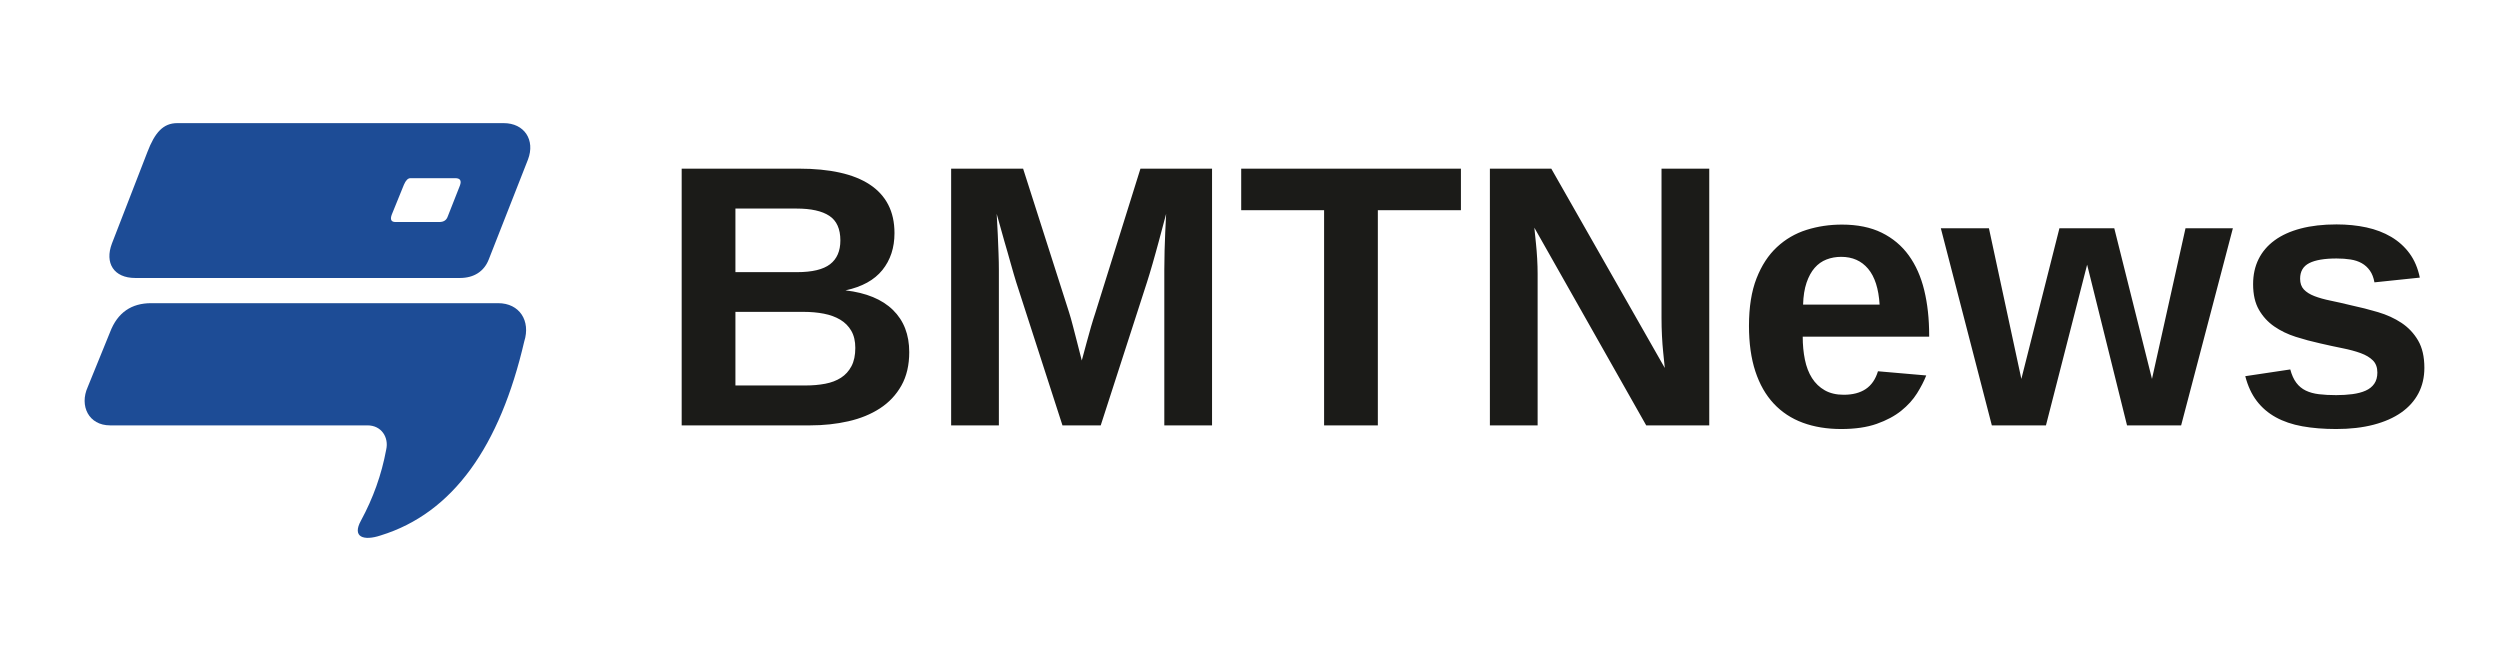
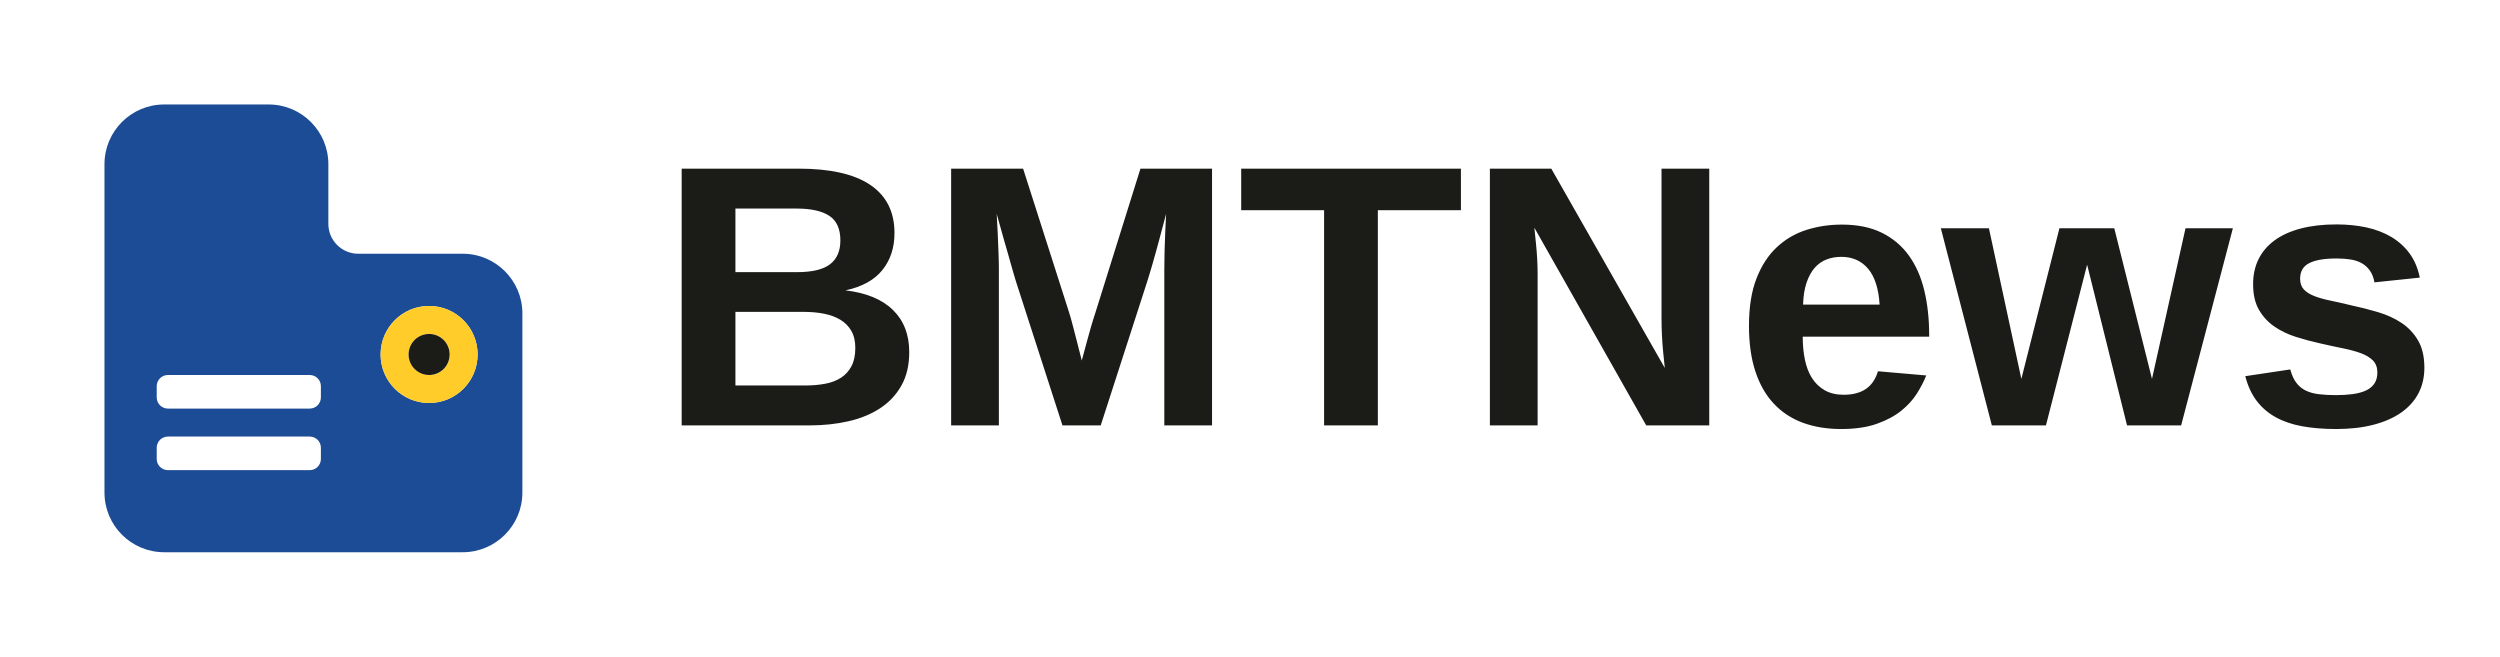
<svg xmlns="http://www.w3.org/2000/svg" width="670" height="176" viewBox="0 0 670 176" role="img" aria-label="BMTNews">
-   <path fill="#1d4c96" fill-rule="evenodd" transform="translate(20 24) scale(.25)" d="M110 36H460C482 36 494 54 486 75L444 182C439 195 428 202 413 202H65C42 202 32 186 40 165L78 67C86 46 95 36 110 36ZM360 95H408Q416 95 413 103L400 136Q398 142 391 142H344Q337 142 340 134L353 102Q356 95 360 95ZM82 229H454C477 229 489 248 482 270C456 382 406 454 328 478C310 484 297 480 307 462C320 438 329 413 334 386C337 373 329 360 314 360H38C15 360 5 339 14 319L38 260C46 239 61 229 82 229Z" />
+   <path fill="#1d4c96" fill-rule="evenodd" transform="translate(20 24) scale(.25)" d="M96 16H208A64 64 0 0 1 272 80V144A32 32 0 0 0 304 176H416A64 64 0 0 1 480 240V432A64 64 0 0 1 416 496H96A64 64 0 0 1 32 432V80A64 64 0 0 1 96 16ZM100 306H252A12 12 0 0 1 264 318V330A12 12 0 0 1 252 342H100A12 12 0 0 1 88 330V318A12 12 0 0 1 100 306ZM100 372H252A12 12 0 0 1 264 384V396A12 12 0 0 1 252 408H100A12 12 0 0 1 88 396V384A12 12 0 0 1 100 372ZM432 284A52 52 0 1 0 328 284A52 52 0 1 0 432 284Z" />
+   <path fill="#ffcc29" fill-rule="evenodd" transform="translate(20 24) scale(.25)" d="M432 284A52 52 0 1 0 328 284A52 52 0 1 0 432 284ZM402 284A22 22 0 1 0 358 284A22 22 0 1 0 402 284Z" />
+   <path fill="#1b1b18" fill-rule="evenodd" transform="translate(20 24) scale(.25)" d="M402 284A22 22 0 1 0 358 284A22 22 0 1 0 402 284Z" />
  <path fill="#1b1b18" transform="translate(176 34)" d="M67.676 60.371Q67.676 65.596 65.576 69.331Q63.477 73.066 59.839 75.435Q56.201 77.803 51.367 78.901Q46.533 80.0 41.113 80.0H6.689V11.201H38.184Q44.287 11.201 49.048 12.251Q53.809 13.301 57.08 15.449Q60.352 17.598 62.036 20.845Q63.721 24.092 63.721 28.486Q63.721 34.346 60.474 38.374Q57.227 42.402 50.586 43.818Q58.936 44.795 63.306 49.067Q67.676 53.34 67.676 60.371ZM49.219 30.439Q49.219 25.801 46.265 23.848Q43.311 21.895 37.5 21.895H21.094V38.936H37.598Q43.701 38.936 46.46 36.812Q49.219 34.688 49.219 30.439ZM53.223 59.248Q53.223 56.514 52.148 54.658Q51.074 52.803 49.194 51.68Q47.314 50.557 44.8 50.068Q42.285 49.58 39.355 49.58H21.094V69.307H39.893Q42.725 69.307 45.166 68.843Q47.607 68.379 49.39 67.231Q51.172 66.084 52.197 64.131Q53.223 62.178 53.223 59.248ZM136.035 80.0V38.301Q136.035 35.811 136.108 33.174Q136.182 30.537 136.279 28.34Q136.426 25.752 136.523 23.311Q135.498 27.168 134.57 30.635Q134.18 32.1 133.74 33.662Q133.301 35.225 132.886 36.689Q132.471 38.154 132.08 39.424Q131.689 40.693 131.396 41.621L118.994 80.0H108.74L96.338 41.621Q96.045 40.693 95.679 39.424Q95.312 38.154 94.897 36.689Q94.482 35.225 94.043 33.662Q93.604 32.1 93.164 30.635Q92.188 27.168 91.113 23.311Q91.26 26.143 91.406 28.877Q91.504 31.221 91.602 33.809Q91.699 36.396 91.699 38.301V80.0H78.906V11.201H98.193L110.498 49.678Q110.986 51.191 111.548 53.389Q112.109 55.586 112.646 57.637Q113.232 60.029 113.916 62.617Q114.6 60.078 115.234 57.734Q115.527 56.709 115.82 55.635Q116.113 54.561 116.406 53.535Q116.699 52.51 116.992 51.582Q117.285 50.654 117.529 49.922L129.639 11.201H148.828V80.0ZM193.262 22.334V80.0H178.857V22.334H156.641V11.201H215.527V22.334ZM265.186 80.0 235.205 27.021Q235.449 29.17 235.645 31.318Q235.84 33.174 235.962 35.322Q236.084 37.471 236.084 39.424V80.0H223.291V11.201H239.746L270.166 64.619Q269.922 62.568 269.727 60.322Q269.531 58.418 269.409 56.025Q269.287 53.633 269.287 51.191V11.201H282.08V80.0ZM317.432 80.977Q311.719 80.977 307.153 79.292Q302.588 77.607 299.365 74.165Q296.143 70.723 294.434 65.522Q292.725 60.322 292.725 53.34Q292.725 45.771 294.751 40.596Q296.777 35.42 300.22 32.222Q303.662 29.023 308.154 27.607Q312.646 26.191 317.627 26.191Q323.877 26.191 328.296 28.364Q332.715 30.537 335.547 34.443Q338.379 38.35 339.697 43.794Q341.016 49.238 341.016 55.83V56.221H307.129Q307.129 59.541 307.715 62.397Q308.301 65.254 309.619 67.329Q310.938 69.404 313.037 70.601Q315.137 71.797 318.115 71.797Q321.729 71.797 324.023 70.259Q326.318 68.721 327.295 65.498L340.234 66.621Q339.355 68.867 337.769 71.406Q336.182 73.945 333.545 76.069Q330.908 78.193 326.978 79.585Q323.047 80.977 317.432 80.977ZM317.432 34.834Q315.332 34.834 313.501 35.542Q311.67 36.25 310.327 37.788Q308.984 39.326 308.154 41.768Q307.324 44.209 307.227 47.627H327.734Q327.344 41.23 324.658 38.032Q321.973 34.834 317.432 34.834ZM365.723 67.549 375.928 27.168H390.625L400.732 67.549L409.717 27.168H422.412L408.545 80.0H394.043L383.35 36.934L372.314 80.0H357.812L344.141 27.168H357.031ZM473.73 64.57Q473.73 68.379 472.144 71.406Q470.557 74.434 467.529 76.558Q464.502 78.682 460.107 79.829Q455.713 80.977 450.098 80.977Q445.068 80.977 441.016 80.244Q436.963 79.512 433.911 77.827Q430.859 76.143 428.809 73.457Q426.758 70.771 425.732 66.816L437.793 65.01Q438.379 67.207 439.404 68.574Q440.43 69.941 441.943 70.674Q443.457 71.406 445.483 71.65Q447.51 71.895 450.098 71.895Q452.441 71.895 454.468 71.626Q456.494 71.357 457.983 70.698Q459.473 70.039 460.303 68.843Q461.133 67.646 461.133 65.84Q461.133 63.789 459.937 62.593Q458.74 61.396 456.665 60.64Q454.59 59.883 451.782 59.321Q448.975 58.76 445.801 58.027Q442.48 57.295 439.258 56.27Q436.035 55.244 433.496 53.486Q430.957 51.729 429.395 49.019Q427.832 46.309 427.832 42.158Q427.832 38.398 429.297 35.444Q430.762 32.49 433.594 30.415Q436.426 28.34 440.601 27.241Q444.775 26.143 450.195 26.143Q454.492 26.143 458.203 26.948Q461.914 27.754 464.844 29.487Q467.773 31.221 469.751 33.906Q471.729 36.592 472.51 40.4L460.352 41.67Q460.01 39.766 459.131 38.521Q458.252 37.275 456.958 36.543Q455.664 35.811 453.955 35.542Q452.246 35.273 450.195 35.273Q445.312 35.273 442.871 36.519Q440.43 37.764 440.43 40.693Q440.43 42.5 441.431 43.574Q442.432 44.648 444.263 45.356Q446.094 46.064 448.608 46.577Q451.123 47.09 454.102 47.822Q457.764 48.604 461.304 49.653Q464.844 50.703 467.603 52.534Q470.361 54.365 472.046 57.246Q473.73 60.127 473.73 64.57Z" />
</svg>
